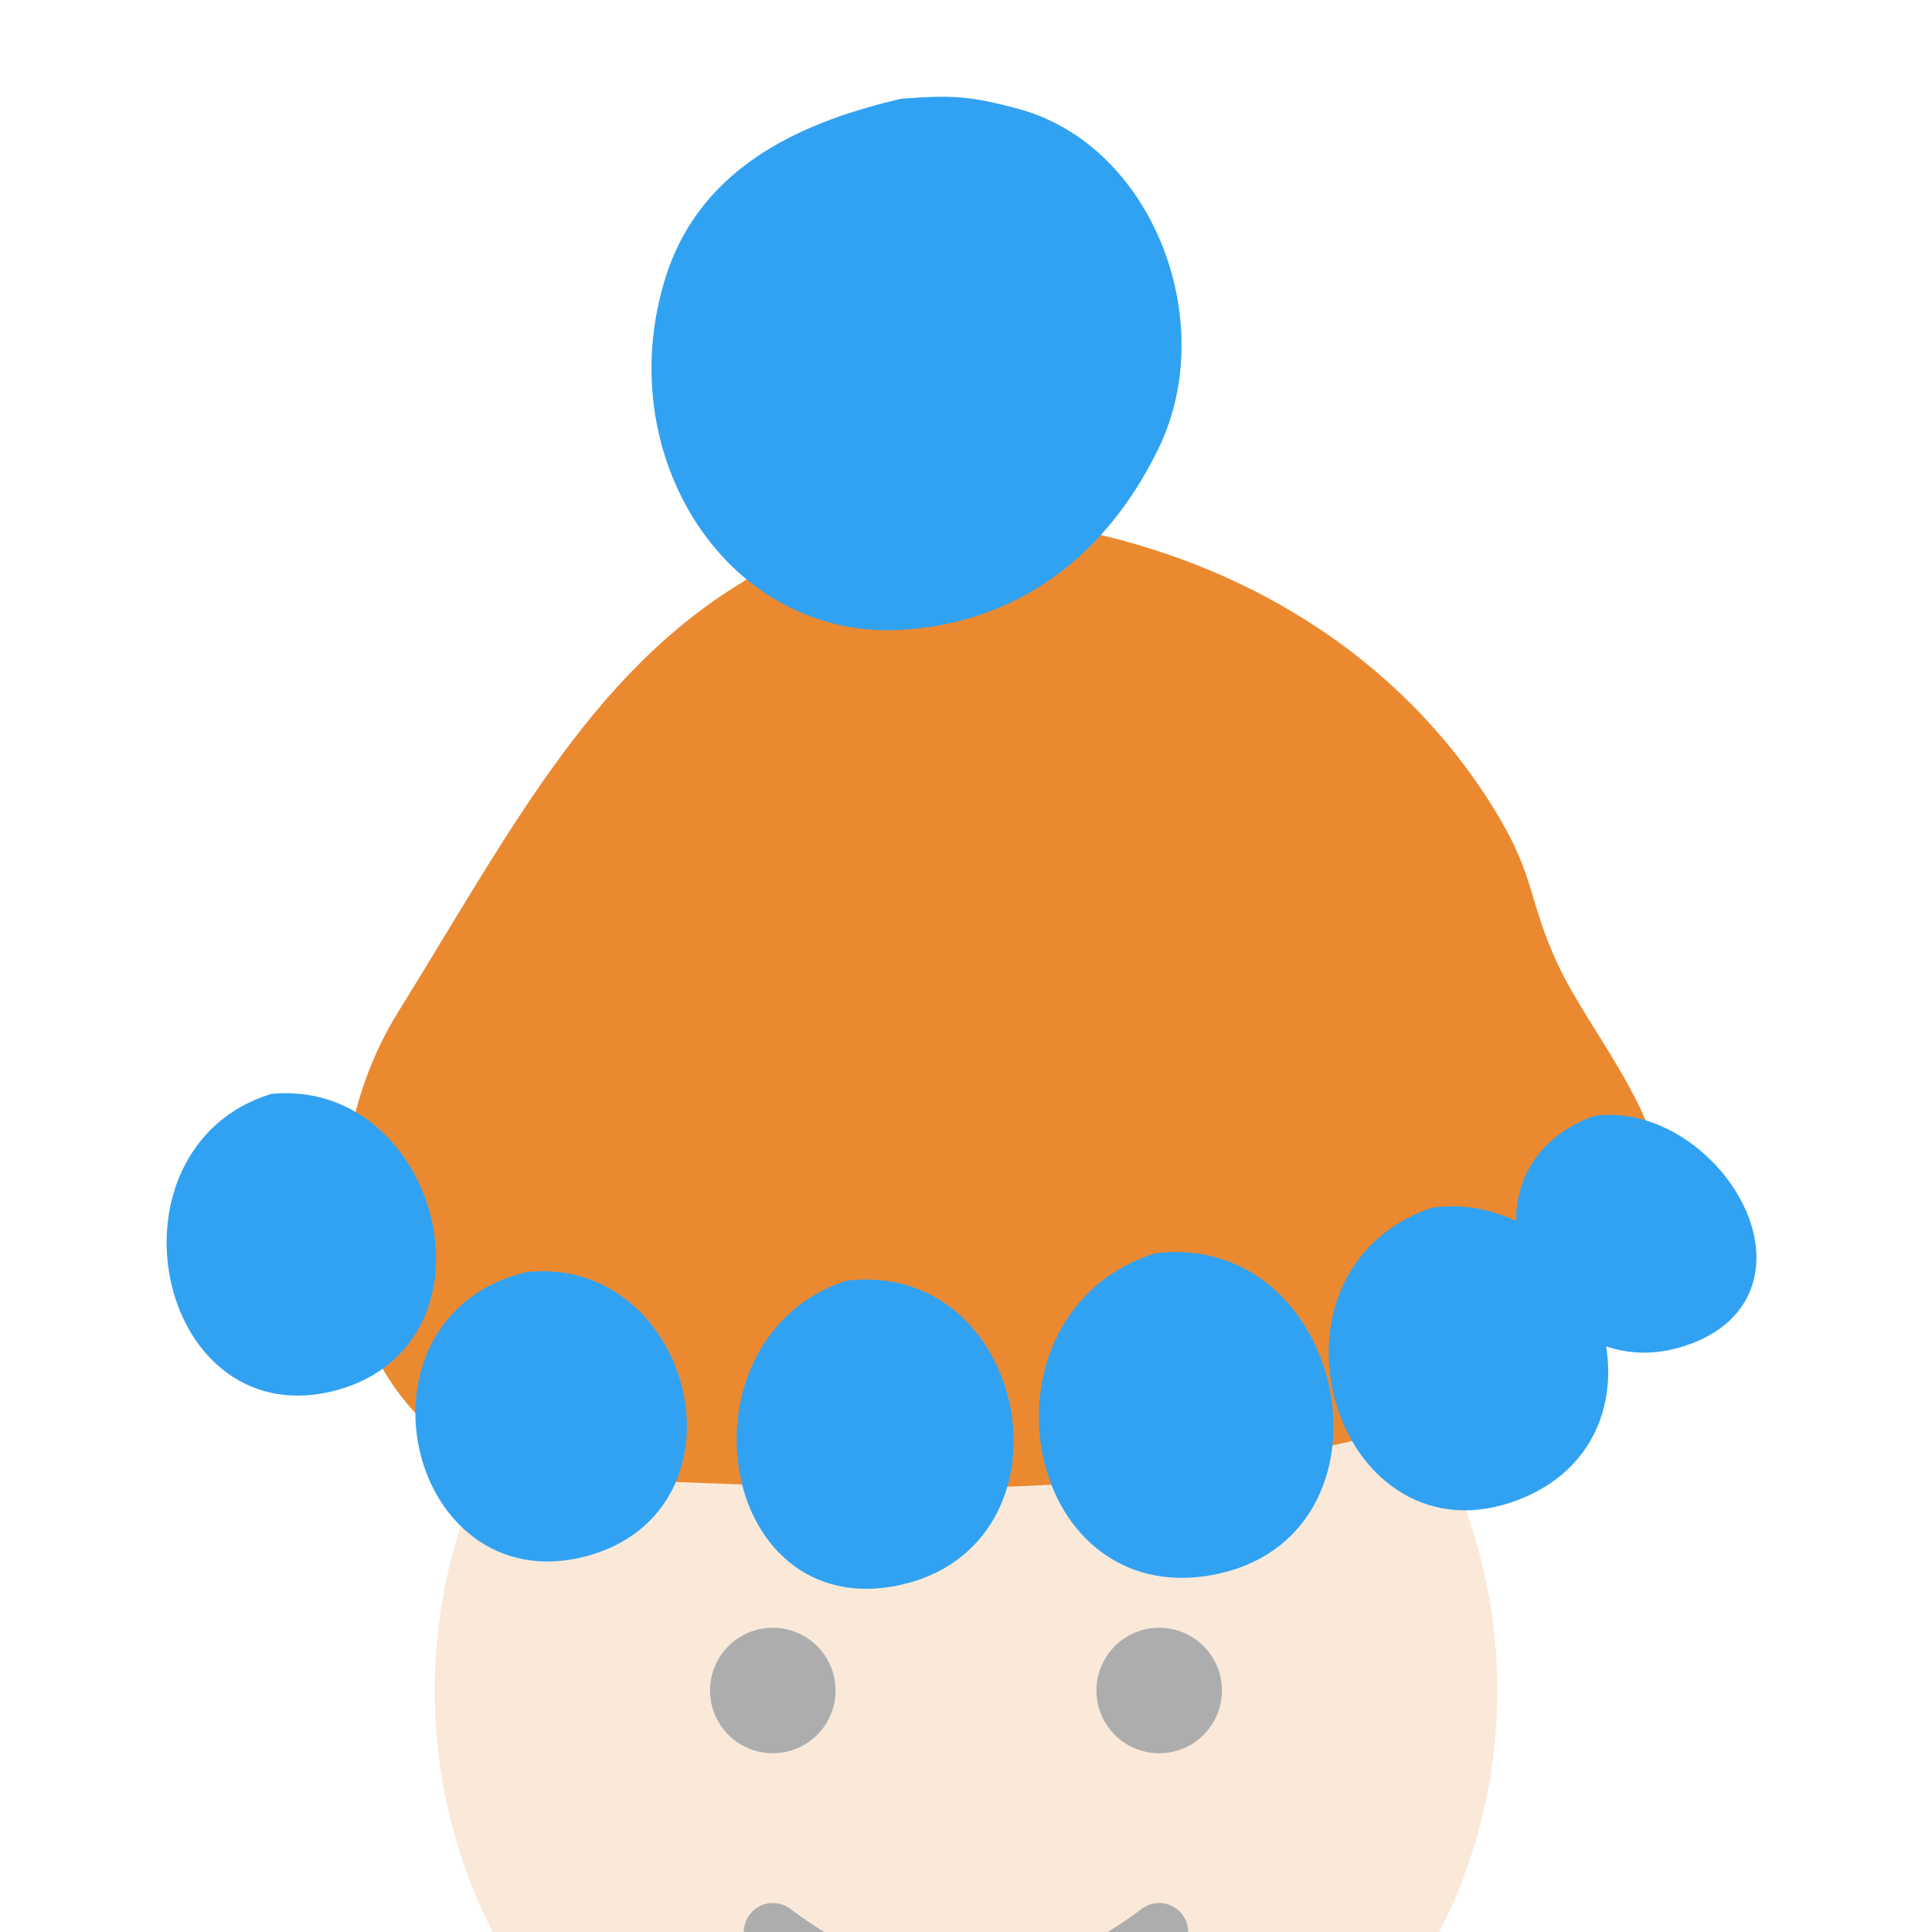
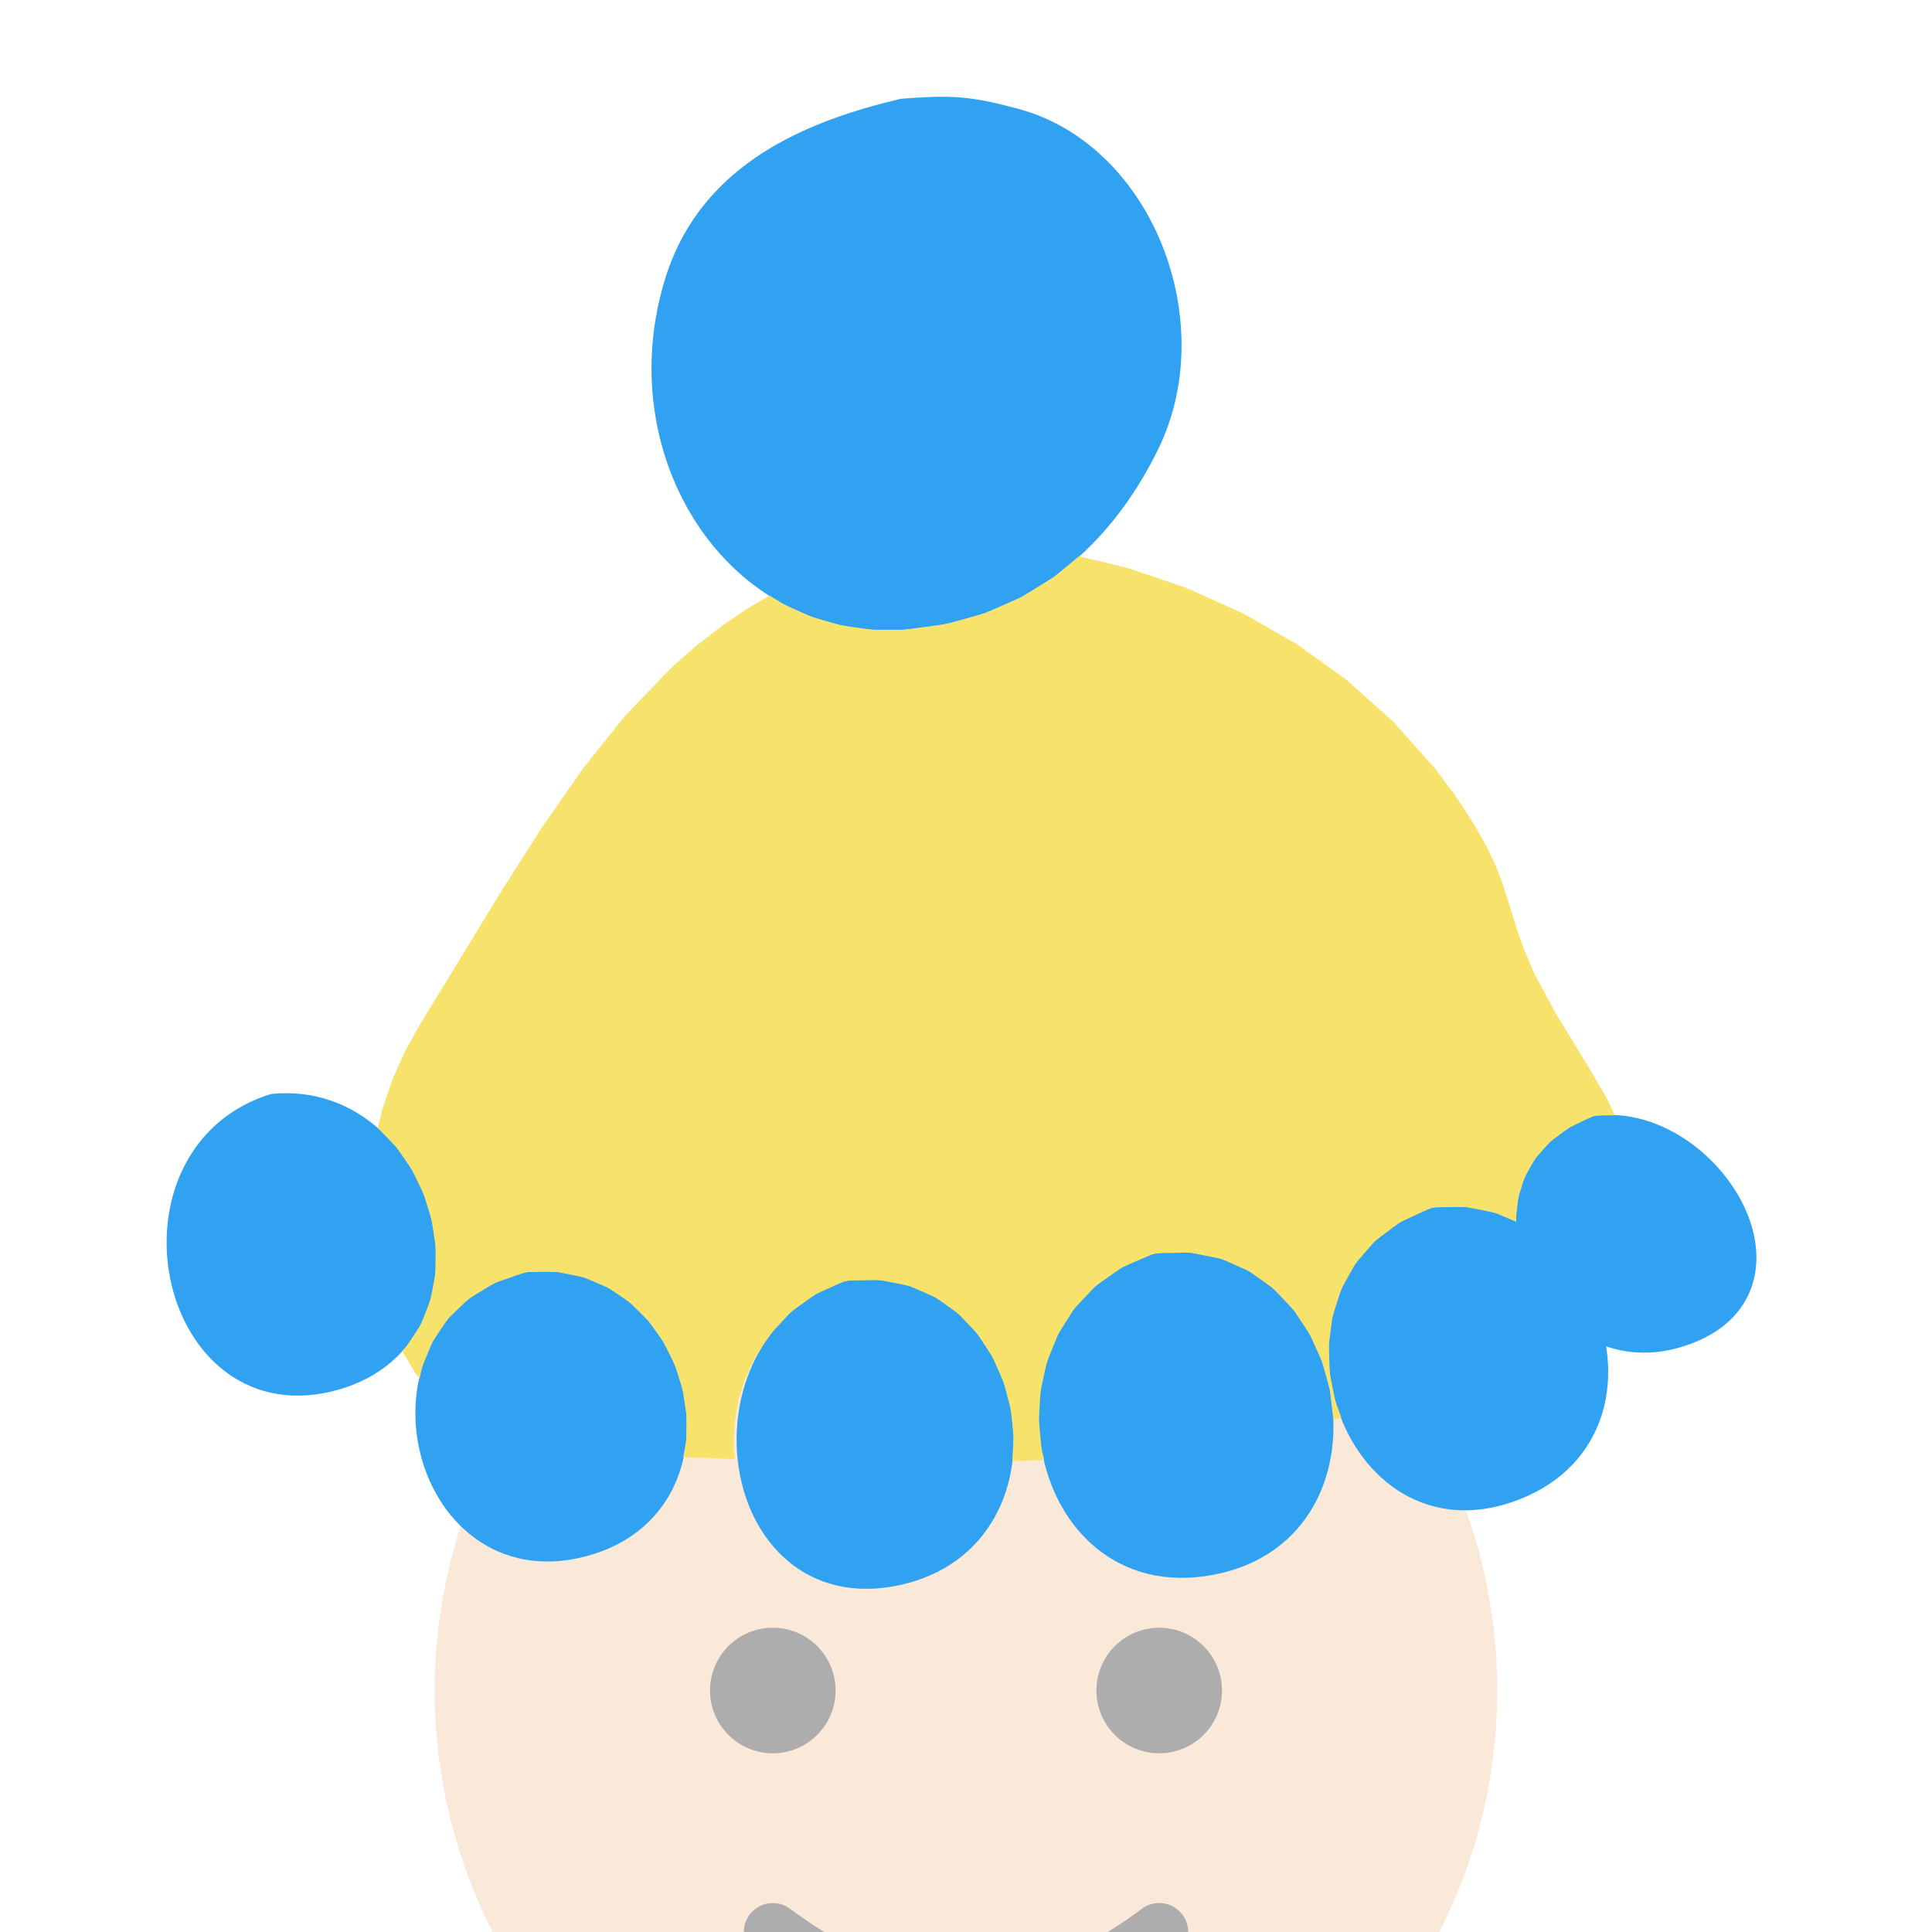
- <svg xmlns="http://www.w3.org/2000/svg" width="100" height="100" viewBox="0 0 100 100">
+ <svg xmlns="http://www.w3.org/2000/svg" data-vector95-version="1.4.2" data-vector95-format="4" width="100" height="100" viewBox="0 0 100 100">
  <g id="body-reference" data-name="Body reference (show to align)" data-locked="true" opacity="0.4" transform=" matrix(1 0 0 1 0 0)">
    <g id="layer-f6926e6c-86a0-4395-8c0e-be184c0409a0" data-name="Group" data-locked="false" opacity="1" transform=" matrix(2.5 0 0 2.5 -75 22.5)">
-       <path transform="translate(0 0) rotate(0) scale(1 1)" d="M41 62C41 62 46.5 62 46.5 62C46.5 62 46.5 90.563 46.5 90.563C45.515 90.209 44.306 90 43 90C42.299 90 41.626 90.06 41 90.171C41 90.171 41 62 41 62Z" fill="#f2c9a0" stroke="none" stroke-width="0" opacity="1" fill-rule="nonzero" />
-       <path transform="translate(0 0) rotate(0) scale(1 1)" d="M53.5 62C53.5 62 59 62 59 62C59 62 59 90.171 59 90.171C58.374 90.06 57.701 90 57 90C55.694 90 54.485 90.209 53.5 90.563C53.5 90.563 53.5 62 53.5 62Z" fill="#f2c9a0" stroke="none" stroke-width="0" opacity="1" fill-rule="nonzero" />
+       <path transform="translate(0 0) rotate(0) scale(1 1)" data-vector95-seam-path="1" data-vector95-seam-source="{&quot;type&quot;:&quot;path&quot;,&quot;geometry&quot;:{&quot;d&quot;:&quot;M41 62C41 62 46.5 62 46.5 62C46.5 62 46.5 90.56302369 46.5 90.56302369C45.51488143 90.20869045 44.30618298 90 43 90C42.29872915 90 41.62555785 90.06015422 41 90.17070571C41 90.17070571 41 62 41 62Z&quot;},&quot;signature&quot;:&quot;9cf37a58&quot;}" d="M41,62h5.5l0,28.563c1.514,0.545 2.5,1.433 2.5,2.437c0,1.657 -2.686,3 -6,3c-3.314,0 -6,-1.343 -6,-3c0,-1.306 1.67,-2.417 4,-2.829zM43,90c1.306,0 2.515,0.209 3.5,0.563c-0.985,-0.354 -2.194,-0.563 -3.5,-0.563zM43,90c-0.701,0 -1.374,0.06 -2,0.171c0.626,-0.111 1.299,-0.171 2,-0.171z" fill="#f2c9a0" stroke="none" stroke-width="0" opacity="1" fill-rule="nonzero" />
+       <path transform="translate(0 0) rotate(0) scale(1 1)" data-vector95-seam-path="1" data-vector95-seam-source="{&quot;type&quot;:&quot;path&quot;,&quot;geometry&quot;:{&quot;d&quot;:&quot;M53.5 62C53.5 62 59 62 59 62C59 62 59 90.17070571 59 90.17070571C58.37444215 90.06015422 57.70127085 90 57 90C55.69381702 90 54.48511857 90.20869045 53.5 90.56302369C53.5 90.56302369 53.5 62 53.5 62Z&quot;},&quot;signature&quot;:&quot;c1e1fb59&quot;}" d="M53.5,62h5.5l0,28.171c2.33,0.412 4,1.523 4,2.829c0,1.657 -2.686,3 -6,3c-3.314,0 -6,-1.343 -6,-3c0,-1.004 0.986,-1.892 2.5,-2.437zM57,90c0.701,0 1.374,0.06 2,0.171c-0.626,-0.111 -1.299,-0.171 -2,-0.171zM57,90c-1.306,0 -2.515,0.209 -3.5,0.563c0.985,-0.354 2.194,-0.563 3.5,-0.563z" fill="#f2c9a0" stroke="none" stroke-width="0" opacity="1" fill-rule="nonzero" />
      <ellipse transform="translate(0 0) rotate(0) scale(1 1)" rx="6" ry="3" cx="43" cy="93" fill="#333" stroke="none" stroke-width="0" font-family="Times New Roman, serif" font-size="16" />
      <ellipse transform="translate(0 0) rotate(0) scale(1 1)" rx="6" ry="3" cx="57" cy="93" fill="#333" stroke="none" stroke-width="0" font-family="Times New Roman, serif" font-size="16" />
      <path transform="translate(0 0) rotate(0) scale(1 1)" d="M44.54 45.48C44.54 45.48 38.828 55.001 38.828 55.001C39.065 55.448 39.2 55.958 39.2 56.5C39.2 58.267 37.767 59.7 36 59.7C34.233 59.7 32.8 58.267 32.8 56.5C32.8 55.157 33.627 54.008 34.799 53.533C34.799 53.533 42.44 36.24 42.44 36.24C42.44 36.24 44.54 45.48 44.54 45.48ZM57.56 36.24C57.56 36.24 65.201 53.533 65.201 53.533C66.373 54.008 67.2 55.157 67.2 56.5C67.2 58.267 65.767 59.7 64 59.7C62.233 59.7 60.8 58.267 60.8 56.5C60.8 55.958 60.935 55.448 61.172 55.001C61.172 55.001 55.46 45.48 55.46 45.48C55.46 45.48 57.56 36.24 57.56 36.24Z" fill="#f2c9a0" stroke="none" stroke-width="0" opacity="1" fill-rule="nonzero" />
-       <path transform="translate(0 0) rotate(0) scale(1 1)" d="M39 26C39 19.925 43.925 15 50 15C56.075 15 61 19.925 61 26C61 32.075 56.075 37 50 37C43.925 37 39 32.075 39 26ZM46 27.3C46.718 27.3 47.3 26.718 47.3 26C47.3 25.282 46.718 24.7 46 24.7C45.282 24.7 44.7 25.282 44.7 26C44.7 26.718 45.282 27.3 46 27.3ZM54 27.3C54.718 27.3 55.3 26.718 55.3 26C55.3 25.282 54.718 24.7 54 24.7C53.282 24.7 52.7 25.282 52.7 26C52.7 26.718 53.282 27.3 54 27.3Z" fill="#f2c9a0" stroke="none" stroke-width="0" opacity="1" fill-rule="nonzero" />
+       <path transform="translate(0 0) rotate(0) scale(1 1)" data-vector95-seam-path="1" data-vector95-seam-source="{&quot;type&quot;:&quot;path&quot;,&quot;geometry&quot;:{&quot;d&quot;:&quot;M39 26C39 19.92486775 43.92486775 15 50 15C56.07513225 15 61 19.92486775 61 26C61 32.07513225 56.07513225 37 50 37C43.92486775 37 39 32.07513225 39 26ZM46 27.3C46.71797017 27.3 47.3 26.71797017 47.3 26C47.3 25.28202983 46.71797017 24.7 46 24.7C45.28202983 24.7 44.7 25.28202983 44.7 26C44.7 26.71797017 45.28202983 27.3 46 27.3ZM54 27.3C54.71797017 27.3 55.3 26.71797017 55.3 26C55.3 25.28202983 54.71797017 24.7 54 24.7C53.28202983 24.7 52.7 25.28202983 52.7 26C52.7 26.71797017 53.28202983 27.3 54 27.3Z&quot;},&quot;signature&quot;:&quot;b8f601a6&quot;}" d="M39,26c0,-6.075 4.925,-11 11,-11c6.075,0 11,4.925 11,11c0,6.075 -4.925,11 -11,11c-6.075,0 -11,-4.925 -11,-11z" fill="#f2c9a0" stroke="none" stroke-width="0" opacity="1" fill-rule="nonzero" />
      <ellipse transform="translate(0 0) rotate(0) scale(1 1)" rx="1.3" ry="1.3" cx="46" cy="26" fill="#333" stroke="none" stroke-width="0" font-family="Times New Roman, serif" font-size="16" />
      <ellipse transform="translate(0 0) rotate(0) scale(1 1)" rx="1.3" ry="1.3" cx="54" cy="26" fill="#333" stroke="none" stroke-width="0" font-family="Times New Roman, serif" font-size="16" />
      <path transform="translate(0 0) rotate(0) scale(1 1)" d="M46,31 Q50,34 54,31" fill="none" stroke="#333" stroke-width="1.2" font-family="Times New Roman, serif" font-size="16" stroke-linecap="round" />
    </g>
  </g>
  <g id="clothing" data-name="Clothing" data-locked="false" opacity="1" transform=" matrix(1 0 0 1 0 0)">
-     <path transform="translate(0 0) rotate(0) scale(1 1)" d="M76.778 42.21C78.887 45.625 78.433 46.687 80.014 50.129C81.219 52.753 83.609 55.699 84.798 58.768C84.114 58.581 83.403 58.513 82.689 58.598C80.236 59.526 79.239 61.352 79.264 63.228C79.257 63.774 79.337 64.325 79.494 64.862C78.118 63.742 76.335 63.105 74.304 63.348C70.954 64.502 69.54 67.298 69.564 70.087C69.553 71.379 69.852 72.676 70.411 73.813C69.669 73.996 68.935 74.163 68.219 74.317C68.225 74.18 68.227 74.042 68.226 73.904C68.26 69.636 65.094 65.089 59.922 65.723C56.215 66.922 54.539 70.205 54.563 73.404C54.556 74.348 54.697 75.287 54.978 76.166C53.814 76.237 52.647 76.287 51.48 76.321C52.489 71.962 49.496 66.485 43.95 67.138C43.547 67.272 43.169 67.435 42.816 67.622C39.928 68.981 38.589 71.917 38.611 74.743C38.608 75.233 38.645 75.721 38.722 76.198C37.304 76.148 35.89 76.092 34.481 76.037C34.676 75.398 34.766 74.726 34.76 74.048C34.76 74 34.76 73.951 34.76 73.903C34.8 70.179 31.896 66.223 27.367 66.694C23.887 67.534 22.336 70.261 22.294 73.026C21.333 72.07 20.561 70.971 19.965 69.777C21.228 68.58 21.791 66.918 21.776 65.205C21.797 62.822 20.688 60.32 18.776 58.82C19.216 56.647 20.019 54.565 21.134 52.768C27.18 43.024 31.428 34.549 40.02 29.971C41.916 31.237 44.208 31.913 46.743 31.739C50.188 31.502 53.126 30.207 55.48 28.032C63.883 29.69 71.891 34.296 76.778 42.21ZM82.162 68.426C82.118 68.465 82.073 68.504 82.029 68.543C81.998 68.452 81.965 68.362 81.931 68.272C82.007 68.325 82.083 68.376 82.162 68.426Z" fill="#eb8931" stroke="#eb8931" stroke-width="1.3" opacity="1" stroke-linejoin="round" fill-rule="nonzero" stroke-opacity="1" />
    <path transform="translate(-4.219541 -25.25585) rotate(0) scale(1.220381 1.319796) matrix(1 0 0 1 0 0)" d="M46.509 24.041C51.742 25.351 54.462 31.797 52.009 36.441C49.895 40.444 46.384 42.891 41.759 43.184C34.766 43.629 30.026 36.767 32.326 30.156C33.753 26.056 37.956 24.49 41.759 23.655C43.751 23.516 44.476 23.531 46.509 24.041Z" fill="#31a2f2" stroke="#31a2f2" stroke-width="1.3" opacity="1" stroke-linejoin="round" fill-rule="nonzero" stroke-opacity="1" />
    <path transform="translate(-4.219541 -25.39226) rotate(0) scale(1.220381 1.319796) matrix(1 0 0 1 0 0)" d="M67.344 77.544C60.612 79.622 57.398 69.45 64.344 67.238C66.031 67.051 67.509 67.55 68.643 68.42C68.005 66.617 68.601 64.553 71.214 63.639C75.879 63.129 80.411 69.937 74.464 71.474C72.962 71.862 71.589 71.534 70.532 70.825C71.643 73.34 70.95 76.431 67.344 77.544Z" fill="#31a2f2" stroke="#31a2f2" stroke-width="1.3" opacity="1" stroke-linejoin="round" fill-rule="nonzero" stroke-opacity="1" />
    <path transform="translate(-4.219541 -25.39226) rotate(0) scale(1.220381 1.319796) matrix(1 0 0 1 0 0)" d="M54.809 80.36C47.404 81.659 45.542 71.136 52.559 69.037C59.866 68.209 62.285 79.048 54.809 80.36Z" fill="#31a2f2" stroke="#31a2f2" stroke-width="1.3" opacity="1" stroke-linejoin="round" fill-rule="nonzero" stroke-opacity="1" />
    <path transform="translate(-4.219541 -25.39226) rotate(0) scale(1.220381 1.319796) matrix(1 0 0 1 0 0)" d="M17.325 73.188C10.716 74.593 8.635 64.676 15.075 62.784C21.452 62.249 24.106 71.745 17.325 73.188Z" fill="#31a2f2" stroke="#31a2f2" stroke-width="1.3" opacity="1" stroke-linejoin="round" fill-rule="nonzero" stroke-opacity="1" />
    <path transform="translate(-3.911168 -25.54644) rotate(0) scale(1.220381 1.319796) matrix(1 0 0 1 0 0)" d="M41.218 80.887C34.224 82.27 32.773 72.216 39.218 70.226C46.144 69.472 48.21 79.505 41.218 80.887Z" fill="#31a2f2" stroke="#31a2f2" stroke-width="1.3" opacity="1" stroke-linejoin="round" fill-rule="nonzero" stroke-opacity="1" />
    <path transform="translate(-4.219541 -25.54644) rotate(0) scale(1.220381 1.319796) matrix(1 0 0 1 0 0)" d="M28.132 79.766C21.352 81.4 18.961 71.435 25.882 69.89C32.134 69.289 34.608 78.206 28.132 79.766Z" fill="#31a2f2" stroke="#31a2f2" stroke-width="1.3" opacity="1" stroke-linejoin="round" fill-rule="nonzero" stroke-opacity="1" />
+     <path transform="translate(0 0) rotate(0) scale(1 1)" d="M30.144 39.821C30.144 39.821 32.352 37.055 32.352 37.055C32.352 37.055 34.744 34.564 34.744 34.564C34.744 34.564 36.019 33.441 36.019 33.441C36.019 33.441 37.371 32.392 37.371 32.392C37.371 32.392 38.803 31.426 38.803 31.426C38.803 31.426 39.838 30.827 39.838 30.827C39.838 30.827 40.554 31.271 40.554 31.271C40.554 31.271 40.646 31.319 40.646 31.319C40.646 31.319 41.968 31.91 41.968 31.91C41.968 31.91 42.066 31.946 42.066 31.946C42.066 31.946 43.478 32.355 43.478 32.355C43.478 32.355 43.58 32.377 43.58 32.377C43.58 32.377 45.073 32.589 45.073 32.589C45.073 32.589 45.176 32.596 45.176 32.596C45.176 32.596 46.743 32.597 46.743 32.597C46.743 32.597 46.841 32.59 46.841 32.59C46.841 32.59 48.893 32.313 48.893 32.313C48.893 32.313 48.992 32.293 48.992 32.293C48.992 32.293 50.913 31.758 50.913 31.758C50.913 31.758 51.013 31.723 51.013 31.723C51.013 31.723 52.798 30.94 52.798 30.94C52.798 30.94 52.895 30.89 52.895 30.89C52.895 30.89 54.541 29.869 54.541 29.869C54.541 29.869 54.63 29.804 54.63 29.804C54.63 29.804 55.848 28.79 55.848 28.79C55.848 28.79 58.425 29.417 58.425 29.417C58.425 29.417 61.427 30.439 61.427 30.439C61.427 30.439 64.328 31.74 64.328 31.74C64.328 31.74 67.096 33.323 67.096 33.323C67.096 33.323 69.7 35.191 69.7 35.191C69.7 35.191 72.109 37.349 72.109 37.349C72.109 37.349 74.3 39.808 74.3 39.808C74.3 39.808 75.293 41.138 75.293 41.138C75.293 41.138 76.224 42.551 76.224 42.551C76.224 42.551 76.883 43.694 76.883 43.694C76.883 43.694 77.356 44.667 77.356 44.667C77.356 44.667 77.701 45.532 77.701 45.532C77.701 45.532 77.972 46.35 77.972 46.35C77.974 46.355 77.976 46.361 77.978 46.366C77.978 46.366 78.513 48.098 78.513 48.098C78.518 48.117 78.525 48.136 78.532 48.155C78.532 48.155 78.891 49.147 78.891 49.147C78.898 49.168 78.906 49.189 78.915 49.208C78.915 49.208 79.41 50.37 79.41 50.37C79.421 50.396 79.433 50.422 79.447 50.447C79.447 50.447 80.524 52.45 80.524 52.45C80.533 52.468 80.543 52.486 80.554 52.504C80.554 52.504 81.852 54.613 81.852 54.613C81.854 54.616 81.856 54.619 81.858 54.622C81.858 54.622 83.144 56.798 83.144 56.798C83.144 56.798 83.584 57.726 83.584 57.726C83.584 57.726 82.679 57.74 82.679 57.74C82.562 57.742 82.451 57.771 82.351 57.821C82.351 57.821 81.301 58.326 81.301 58.326C81.247 58.35 81.196 58.381 81.149 58.417C81.149 58.417 80.304 59.044 80.304 59.044C80.255 59.079 80.21 59.12 80.17 59.166C80.17 59.166 79.517 59.903 79.517 59.903C79.473 59.952 79.435 60.007 79.403 60.066C79.403 60.066 78.96 60.857 78.96 60.857C78.924 60.919 78.895 60.986 78.874 61.058C78.874 61.058 78.615 61.891 78.615 61.891C78.593 61.956 78.578 62.025 78.571 62.096C78.571 62.096 78.477 62.977 78.477 62.977C78.473 63.013 78.471 63.051 78.471 63.088C78.471 63.114 78.472 63.14 78.474 63.166C78.474 63.166 78.479 63.241 78.479 63.241C78.479 63.241 77.491 62.815 77.491 62.815C77.434 62.789 77.375 62.77 77.312 62.759C77.312 62.759 75.959 62.486 75.959 62.486C75.907 62.475 75.853 62.469 75.798 62.469C75.794 62.469 75.79 62.469 75.786 62.469C75.786 62.469 74.295 62.49 74.295 62.49C74.182 62.491 74.075 62.518 73.978 62.566C73.978 62.566 72.565 63.214 72.565 63.214C72.506 63.24 72.45 63.273 72.399 63.312C72.399 63.312 71.25 64.17 71.25 64.17C71.199 64.207 71.152 64.25 71.111 64.298C71.111 64.298 70.213 65.334 70.213 65.334C70.17 65.383 70.133 65.437 70.102 65.496C70.102 65.496 69.471 66.638 69.471 66.638C69.437 66.697 69.409 66.761 69.389 66.829C69.389 66.829 68.999 68.049 68.999 68.049C68.978 68.11 68.963 68.174 68.956 68.241C68.956 68.241 68.788 69.523 68.788 69.523C68.782 69.567 68.778 69.612 68.778 69.658C68.778 69.671 68.779 69.684 68.779 69.697C68.779 69.697 68.827 71.008 68.827 71.008C68.829 71.066 68.836 71.122 68.848 71.176C68.848 71.176 69.097 72.435 69.097 72.435C69.107 72.495 69.124 72.553 69.145 72.607C69.145 72.607 69.427 73.373 69.427 73.373C69.427 73.373 69.009 73.468 69.009 73.468C69.009 73.468 69.007 73.41 69.007 73.41C69.007 73.41 68.847 72.029 68.847 72.029C68.847 72.029 68.821 71.891 68.821 71.891C68.821 71.891 68.449 70.543 68.449 70.543C68.449 70.543 68.402 70.412 68.402 70.412C68.402 70.412 67.828 69.139 67.828 69.139C67.828 69.139 67.76 69.015 67.76 69.015C67.76 69.015 66.993 67.856 66.993 67.856C66.993 67.856 66.901 67.741 66.901 67.741C66.901 67.741 65.949 66.739 65.949 66.739C65.949 66.739 65.833 66.638 65.833 66.638C65.833 66.638 64.706 65.832 64.706 65.832C64.706 65.832 64.567 65.753 64.567 65.753C64.567 65.753 63.273 65.185 63.273 65.185C63.273 65.185 63.118 65.136 63.118 65.136C63.118 65.136 61.666 64.848 61.666 64.848C61.666 64.848 61.508 64.834 61.508 64.834C61.508 64.834 59.908 64.865 59.908 64.865C59.908 64.865 59.626 64.927 59.626 64.927C59.626 64.927 58.146 65.57 58.146 65.57C58.146 65.57 58.01 65.646 58.01 65.646C58.01 65.646 56.779 66.511 56.779 66.511C56.779 66.511 56.656 66.617 56.656 66.617C56.656 66.617 55.667 67.664 55.667 67.664C55.667 67.664 55.567 67.793 55.567 67.793C55.567 67.793 54.813 68.983 54.813 68.983C54.813 68.983 54.741 69.124 54.741 69.124C54.741 69.124 54.218 70.418 54.218 70.418C54.218 70.418 54.173 70.563 54.173 70.563C54.173 70.563 53.873 71.922 53.873 71.922C53.873 71.922 53.853 72.067 53.853 72.067C53.853 72.067 53.772 73.451 53.772 73.451C53.772 73.451 53.775 73.594 53.775 73.594C53.775 73.594 53.906 74.965 53.906 74.965C53.906 74.965 53.931 75.105 53.931 75.105C53.931 75.105 54.046 75.557 54.046 75.557C54.046 75.557 52.395 75.63 52.395 75.63C52.395 75.63 52.463 74.46 52.463 74.46C52.463 74.46 52.46 74.312 52.46 74.312C52.46 74.312 52.328 73.022 52.328 73.022C52.328 73.022 52.303 72.881 52.303 72.881C52.303 72.881 51.972 71.623 51.972 71.623C51.972 71.623 51.925 71.49 51.925 71.49C51.925 71.49 51.403 70.303 51.403 70.303C51.403 70.303 51.334 70.176 51.334 70.176C51.334 70.176 50.627 69.097 50.627 69.097C50.627 69.097 50.534 68.979 50.534 68.979C50.534 68.979 49.651 68.046 49.651 68.046C49.651 68.046 49.533 67.944 49.533 67.944C49.533 67.944 48.481 67.194 48.481 67.194C48.481 67.194 48.341 67.115 48.341 67.115C48.341 67.115 47.128 66.586 47.128 66.586C47.128 66.586 46.974 66.538 46.974 66.538C46.974 66.538 45.606 66.268 45.606 66.268C45.606 66.268 45.451 66.254 45.451 66.254C45.451 66.254 43.937 66.28 43.937 66.28C43.937 66.28 43.646 66.345 43.646 66.345C43.646 66.345 42.284 66.956 42.284 66.956C42.284 66.956 42.147 67.035 42.147 67.035C42.147 67.035 41.006 67.857 41.006 67.857C41.006 67.857 40.886 67.964 40.886 67.964C40.886 67.964 39.963 68.961 39.963 68.961C39.963 68.961 39.866 69.087 39.866 69.087C39.866 69.087 39.761 69.255 39.761 69.255C39.761 69.255 39.727 69.293 39.727 69.293C39.702 69.321 39.68 69.35 39.66 69.382C39.66 69.382 39.083 70.27 39.083 70.27C39.061 70.302 39.042 70.336 39.027 70.372C39.027 70.372 38.587 71.32 38.587 71.32C38.57 71.354 38.556 71.39 38.546 71.427C38.546 71.427 38.237 72.422 38.237 72.422C38.225 72.456 38.217 72.491 38.211 72.527C38.211 72.527 38.029 73.556 38.029 73.556C38.023 73.587 38.019 73.618 38.018 73.651C38.018 73.651 37.963 74.703 37.963 74.703C37.962 74.716 37.961 74.729 37.961 74.743C37.961 74.762 37.962 74.78 37.964 74.799C37.964 74.799 38.019 75.521 38.019 75.521C38.019 75.521 35.364 75.42 35.364 75.42C35.364 75.42 35.506 74.661 35.506 74.661C35.506 74.661 35.522 74.501 35.522 74.501C35.522 74.501 35.535 73.326 35.535 73.326C35.535 73.326 35.525 73.177 35.525 73.177C35.525 73.177 35.347 72.003 35.347 72.003C35.347 72.003 35.315 71.865 35.315 71.865C35.315 71.865 34.955 70.724 34.955 70.724C34.955 70.724 34.904 70.596 34.904 70.596C34.904 70.596 34.371 69.521 34.371 69.521C34.371 69.521 34.3 69.403 34.3 69.403C34.3 69.403 33.604 68.427 33.604 68.427C33.604 68.427 33.512 68.319 33.512 68.319C33.512 68.319 32.662 67.474 32.662 67.474C32.662 67.474 32.549 67.381 32.549 67.381C32.549 67.381 31.554 66.701 31.554 66.701C31.554 66.701 31.422 66.628 31.422 66.628C31.422 66.628 30.291 66.144 30.291 66.144C30.291 66.144 30.145 66.099 30.145 66.099C30.145 66.099 28.888 65.844 28.888 65.844C28.888 65.844 28.738 65.829 28.738 65.829C28.738 65.829 27.363 65.836 27.363 65.836C27.363 65.836 27.123 65.878 27.123 65.878C27.123 65.878 25.671 66.384 25.671 66.384C25.671 66.384 25.525 66.453 25.525 66.453C25.525 66.453 24.331 67.181 24.331 67.181C24.331 67.181 24.193 67.288 24.193 67.288C24.193 67.288 23.247 68.199 23.247 68.199C23.247 68.199 23.132 68.336 23.132 68.336C23.132 68.336 22.426 69.392 22.426 69.392C22.426 69.392 22.343 69.548 22.343 69.548C22.343 69.548 21.869 70.709 21.869 70.709C21.869 70.709 21.82 70.869 21.82 70.869C21.82 70.869 21.722 71.346 21.722 71.346C21.722 71.346 21.523 71.111 21.523 71.111C21.523 71.111 20.812 69.926 20.812 69.926C20.812 69.926 20.935 69.809 20.935 69.809C20.935 69.809 21.055 69.665 21.055 69.665C21.055 69.665 21.725 68.652 21.725 68.652C21.725 68.652 21.81 68.488 21.81 68.488C21.81 68.488 22.251 67.366 22.251 67.366C22.251 67.366 22.299 67.199 22.299 67.199C22.299 67.199 22.521 66.002 22.521 66.002C22.521 66.002 22.536 65.844 22.536 65.844C22.536 65.844 22.55 64.607 22.55 64.607C22.55 64.607 22.54 64.461 22.54 64.461C22.54 64.461 22.355 63.22 22.355 63.22C22.355 63.22 22.325 63.085 22.325 63.085C22.325 63.085 21.952 61.875 21.952 61.875C21.952 61.875 21.903 61.75 21.903 61.75C21.903 61.75 21.352 60.606 21.352 60.606C21.352 60.606 21.285 60.49 21.285 60.49C21.285 60.49 20.566 59.446 20.566 59.446C20.566 59.446 20.479 59.339 20.479 59.339C20.479 59.339 19.603 58.43 19.603 58.43C19.603 58.43 19.552 58.387 19.552 58.387C19.552 58.387 19.798 57.393 19.798 57.393C19.798 57.393 20.308 55.889 20.308 55.889C20.308 55.889 20.94 54.456 20.94 54.456C20.94 54.456 21.696 53.096 21.696 53.096C21.696 53.096 23.878 49.527 23.878 49.527C23.882 49.52 23.886 49.514 23.89 49.507C23.89 49.507 25.977 46.086 25.977 46.086C25.978 46.084 25.98 46.081 25.982 46.079C25.982 46.079 28.042 42.84 28.042 42.84C28.042 42.84 30.144 39.821 30.144 39.821Z" fill="#f7e26b" stroke="#f7e26b" stroke-width="0" opacity="1" stroke-linejoin="round" fill-rule="nonzero" stroke-opacity="1" />
  </g>
</svg>
